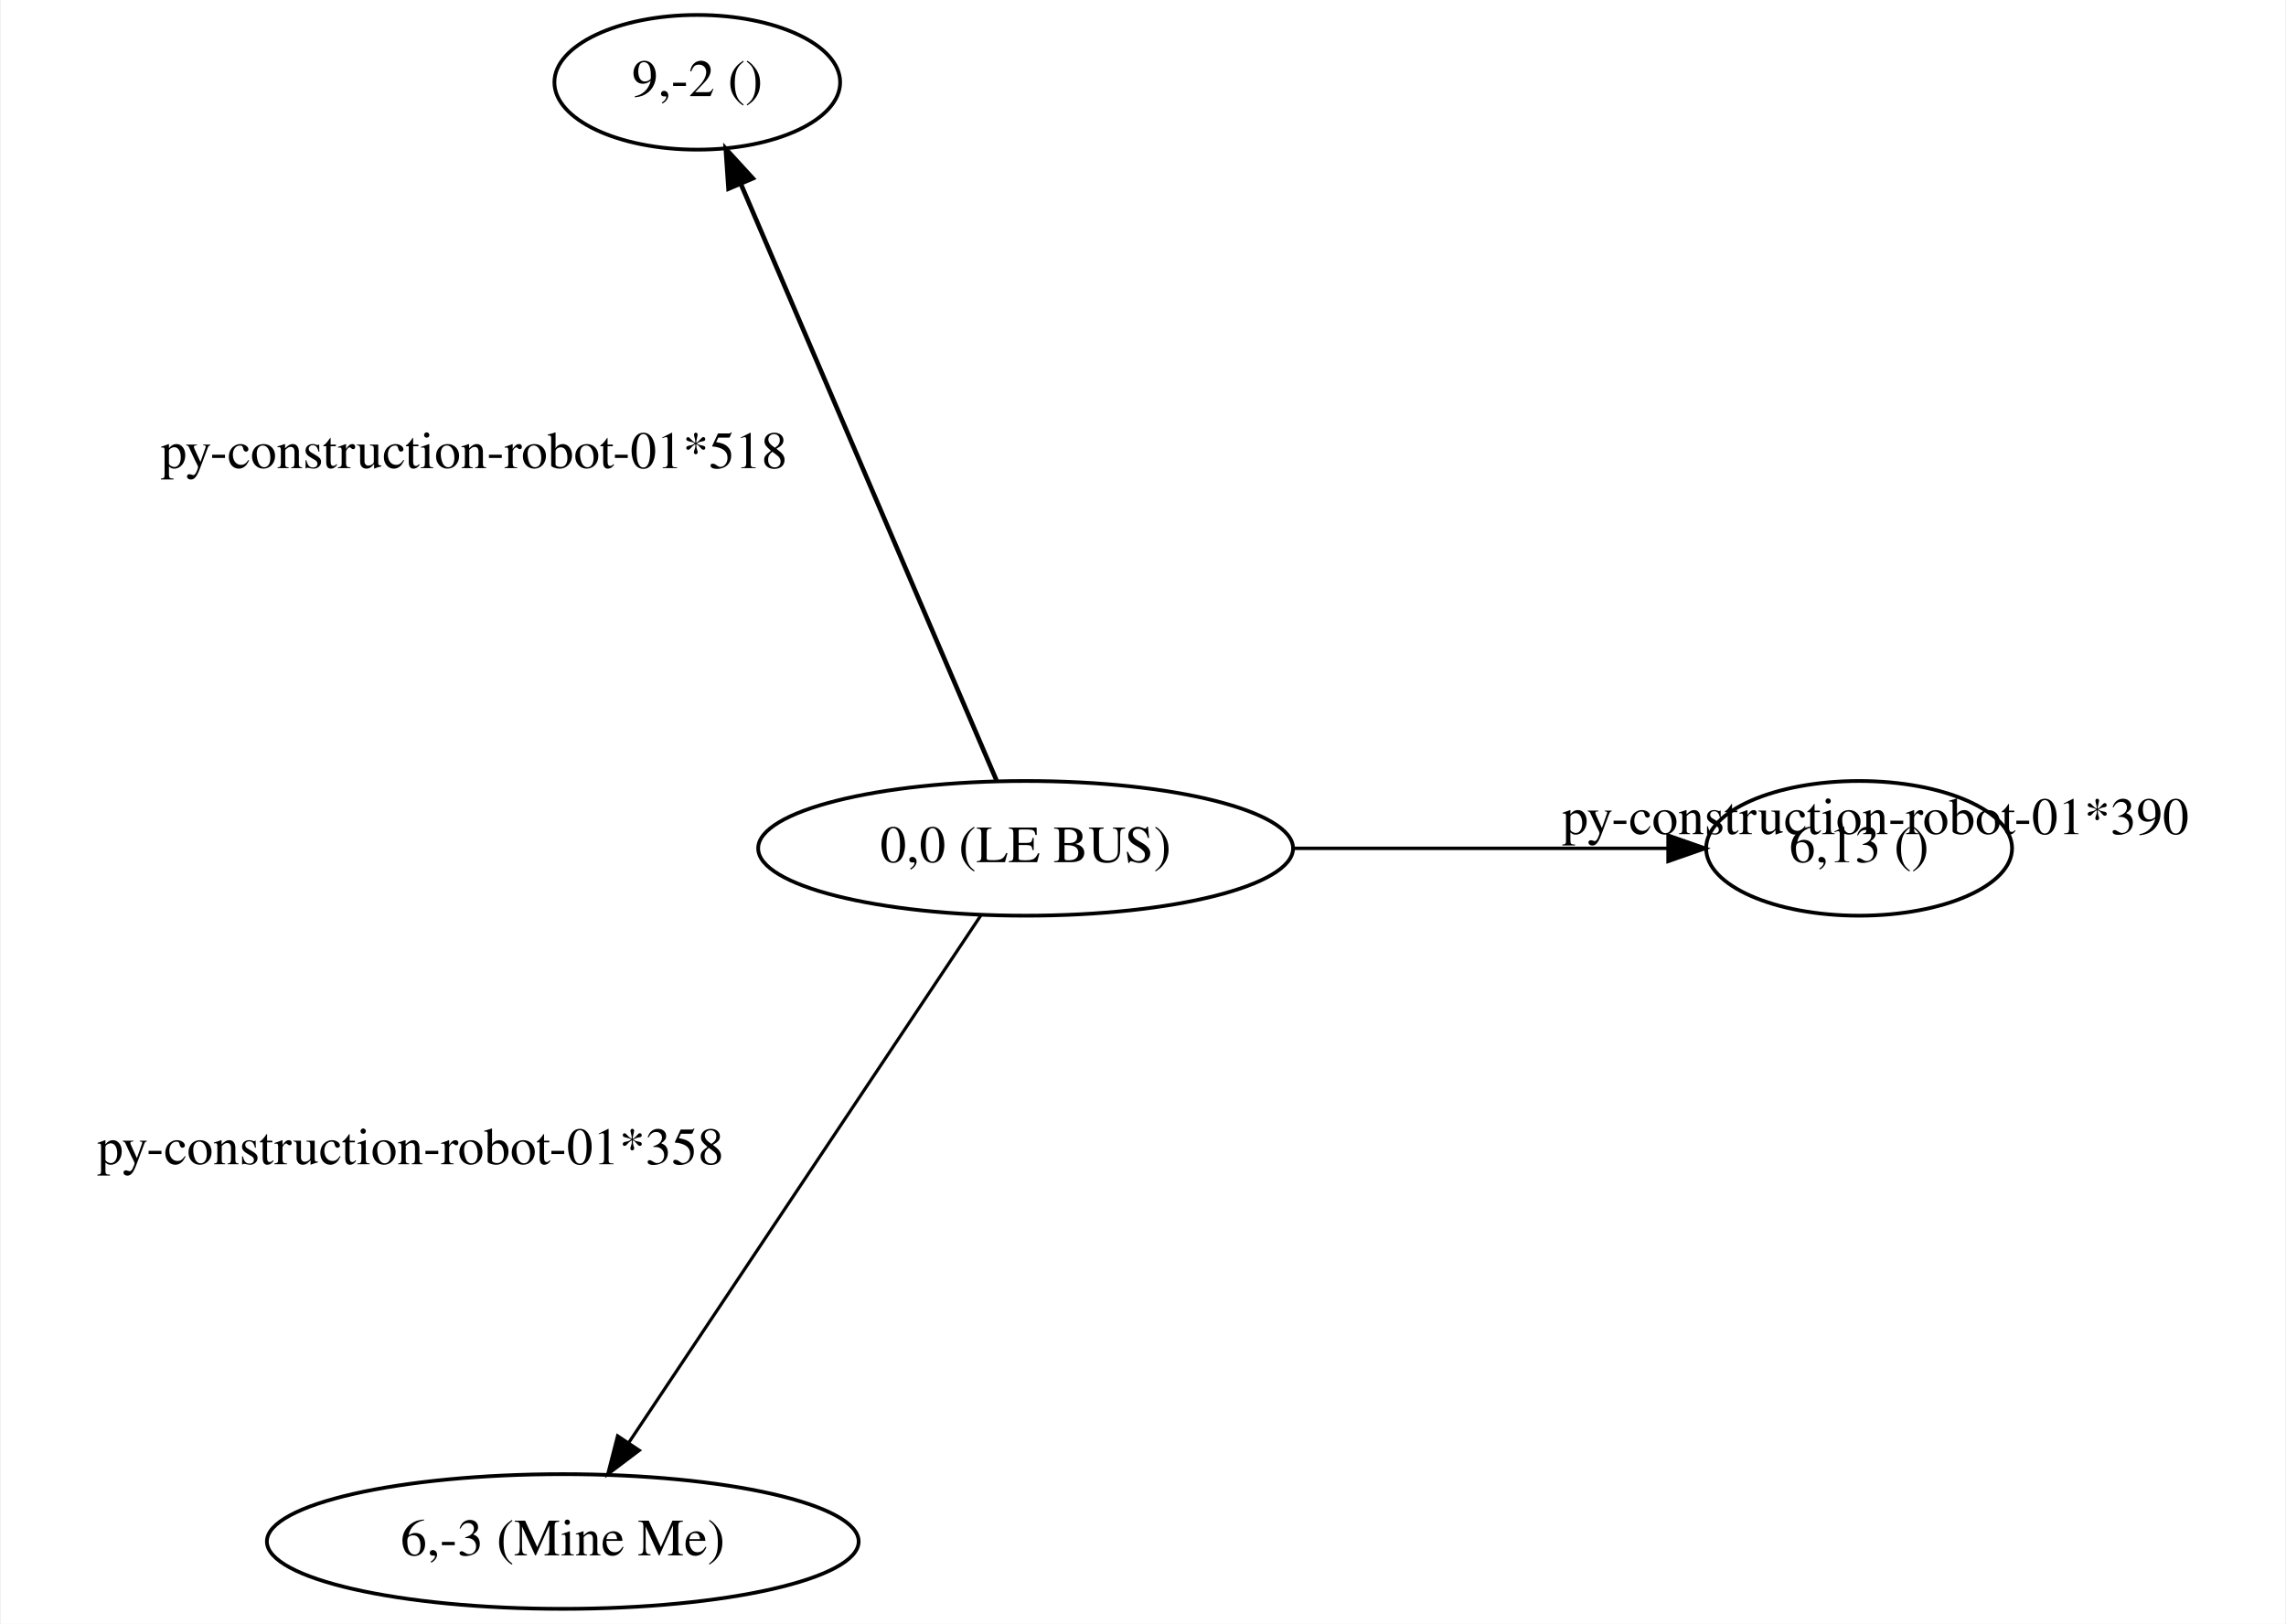
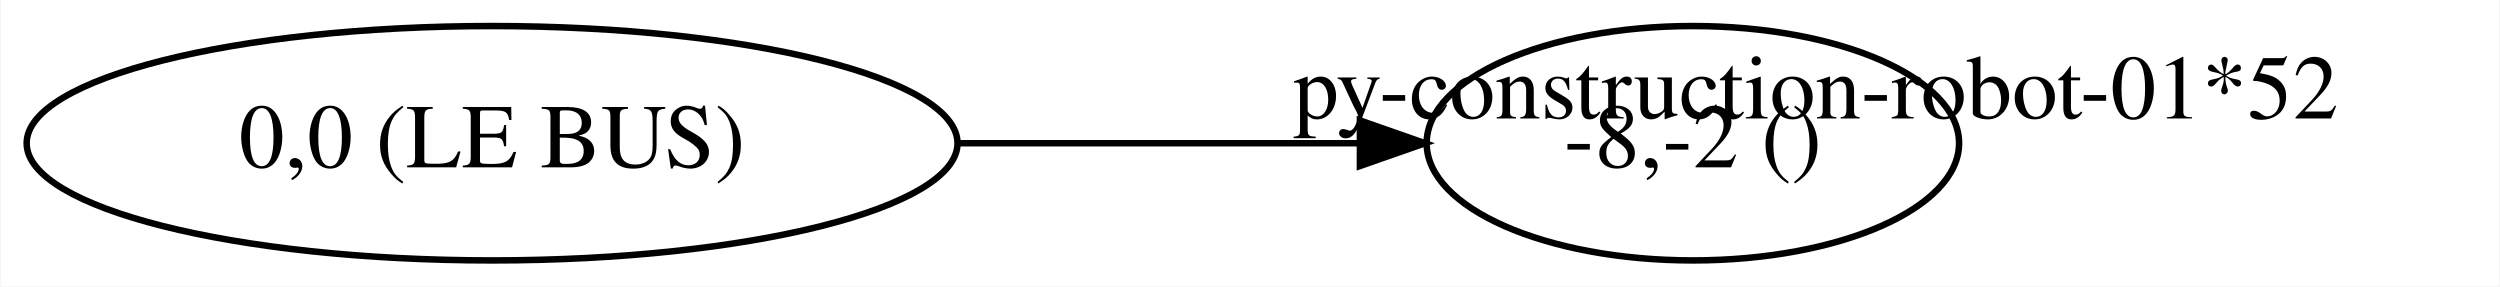
- <svg xmlns="http://www.w3.org/2000/svg" width="611pt" height="434pt" viewBox="0.00 0.00 610.59 434.04">
-   <g id="graph0" class="graph" transform="scale(1 1) rotate(0) translate(4 430.04)">
-     <polygon fill="white" stroke="transparent" points="-4,4 -4,-430.04 606.59,-430.04 606.59,4 -4,4" />
+ <svg xmlns="http://www.w3.org/2000/svg" width="384pt" height="44pt" viewBox="0.00 0.00 383.81 44.00">
+   <g id="graph0" class="graph" transform="scale(1 1) rotate(0) translate(4 40)">
+     <polygon fill="white" stroke="transparent" points="-4,4 -4,-40 379.81,-40 379.81,4 -4,4" />
    <g id="node1" class="node">
-       <ellipse fill="none" stroke="black" cx="269.92" cy="-203.28" rx="71.49" ry="18" />
-       <text text-anchor="middle" x="269.92" y="-199.58" font-family="Times,serif" font-size="14.00">0,0 (LE BUS)</text>
+       <ellipse fill="none" stroke="black" cx="71.49" cy="-18" rx="71.49" ry="18" />
+       <text text-anchor="middle" x="71.49" y="-14.3" font-family="Times,serif" font-size="14.00">0,0 (LE BUS)</text>
    </g>
    <g id="node2" class="node">
-       <ellipse fill="none" stroke="black" cx="492.71" cy="-203.28" rx="40.89" ry="18" />
-       <text text-anchor="middle" x="492.71" y="-199.58" font-family="Times,serif" font-size="14.00">6,13 ()</text>
+       <ellipse fill="none" stroke="black" cx="255.93" cy="-18" rx="40.89" ry="18" />
+       <text text-anchor="middle" x="255.93" y="-14.3" font-family="Times,serif" font-size="14.00">-8,-2 ()</text>
    </g>
    <g id="edge1" class="edge">
-       <path fill="none" stroke="black" stroke-width="0.92" d="M341.64,-203.28C374.18,-203.28 411.92,-203.28 441.54,-203.28" />
-       <polygon fill="black" stroke="black" stroke-width="0.92" points="441.65,-206.78 451.65,-203.28 441.65,-199.78 441.65,-206.78" />
-       <text text-anchor="middle" x="497.09" y="-207.08" font-family="Times,serif" font-size="14.00">py-construction-robot-01*390</text>
-     </g>
-     <g id="node3" class="node">
-       <ellipse fill="none" stroke="black" cx="182.15" cy="-408.04" rx="38.19" ry="18" />
-       <text text-anchor="middle" x="182.15" y="-404.34" font-family="Times,serif" font-size="14.00">9,-2 ()</text>
-     </g>
-     <g id="edge2" class="edge">
-       <path fill="none" stroke="black" stroke-width="1.23" d="M262.13,-221.45C246.67,-257.51 212.04,-338.31 193.84,-380.77" />
-       <polygon fill="black" stroke="black" stroke-width="1.23" points="190.52,-379.64 189.79,-390.21 196.95,-382.39 190.52,-379.64" />
-       <text text-anchor="middle" x="122.48" y="-304.91" font-family="Times,serif" font-size="14.00">py-construction-robot-01*518</text>
-     </g>
-     <g id="node4" class="node">
-       <ellipse fill="none" stroke="black" cx="146.2" cy="-18" rx="79.09" ry="18" />
-       <text text-anchor="middle" x="146.2" y="-14.3" font-family="Times,serif" font-size="14.00">6,-3 (Mine Me)</text>
-     </g>
-     <g id="edge3" class="edge">
-       <path fill="none" stroke="black" stroke-width="0.85" d="M258.06,-185.51C236.22,-152.81 189.56,-82.93 163.94,-44.57" />
-       <polygon fill="black" stroke="black" stroke-width="0.85" points="166.67,-42.36 158.21,-35.98 160.85,-46.24 166.67,-42.36" />
-       <text text-anchor="middle" x="105.5" y="-118.84" font-family="Times,serif" font-size="14.00">py-construction-robot-01*358</text>
+       <path fill="none" stroke="black" d="M143.07,-18C163.57,-18 185.51,-18 204.55,-18" />
+       <polygon fill="black" stroke="black" points="204.79,-21.5 214.79,-18 204.79,-14.5 204.79,-21.5" />
+       <text text-anchor="middle" x="274.81" y="-21.8" font-family="Times,serif" font-size="14.00">py-construction-robot-01*52</text>
    </g>
  </g>
</svg>
